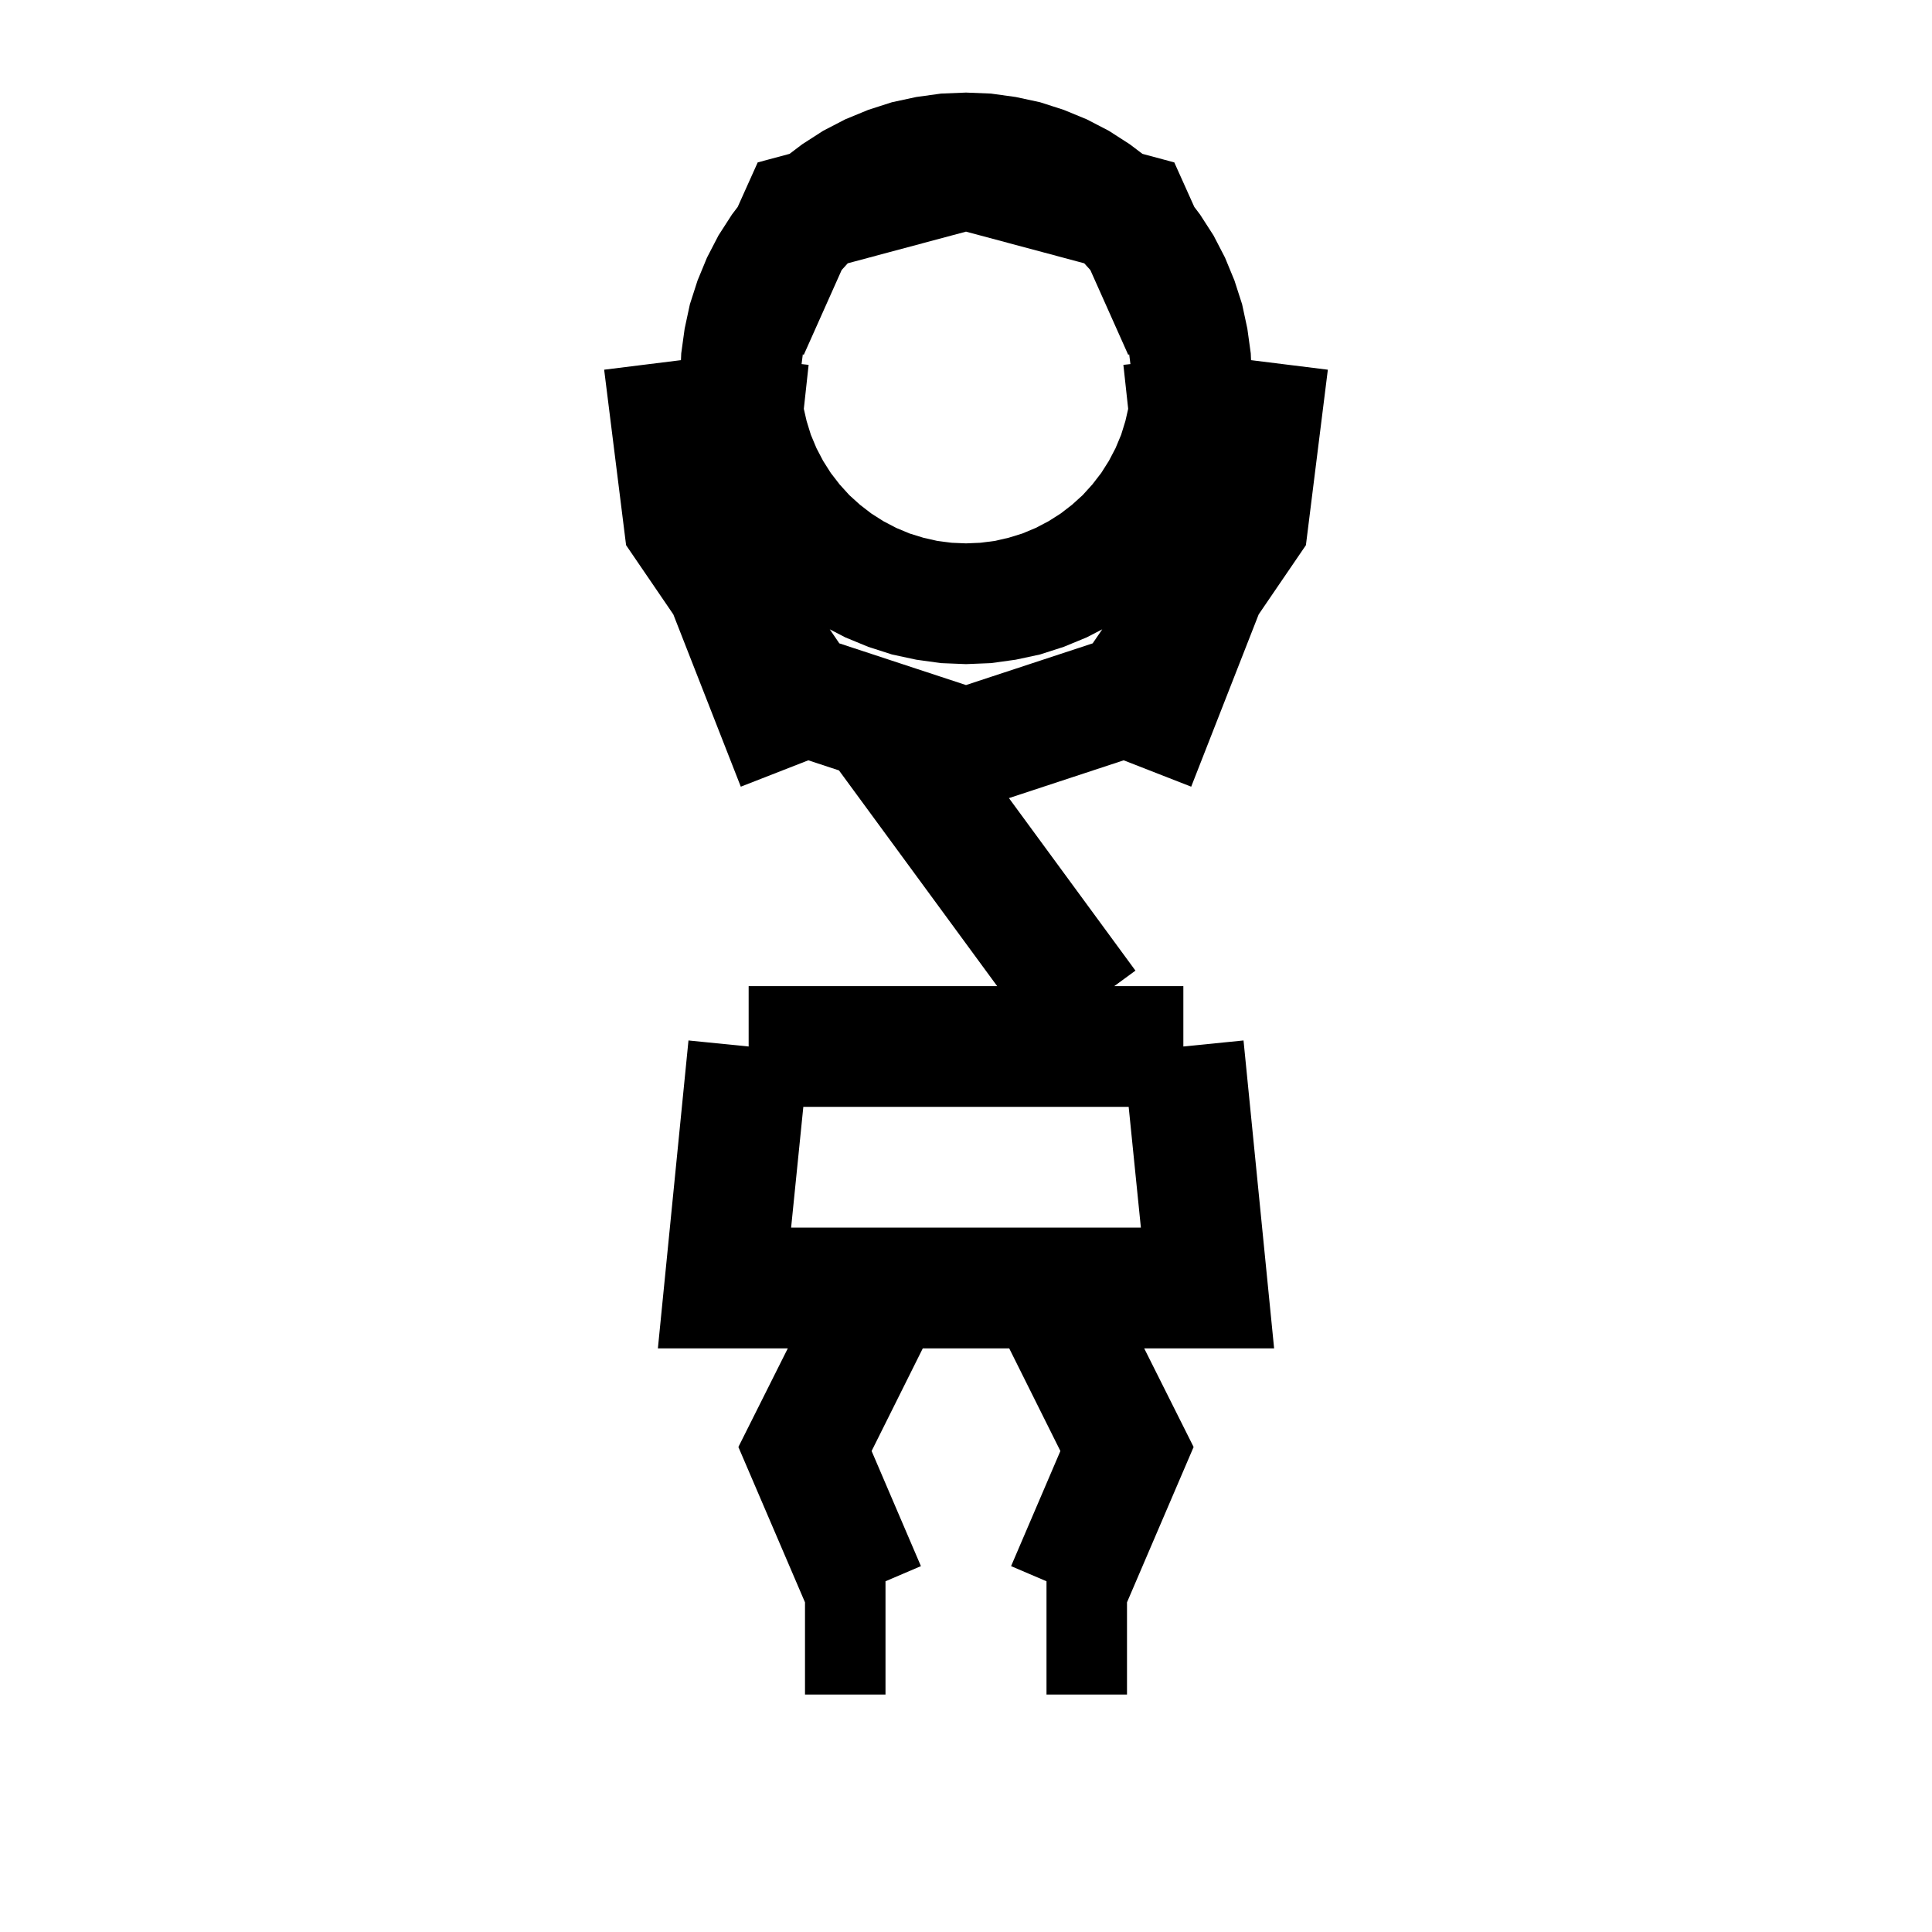
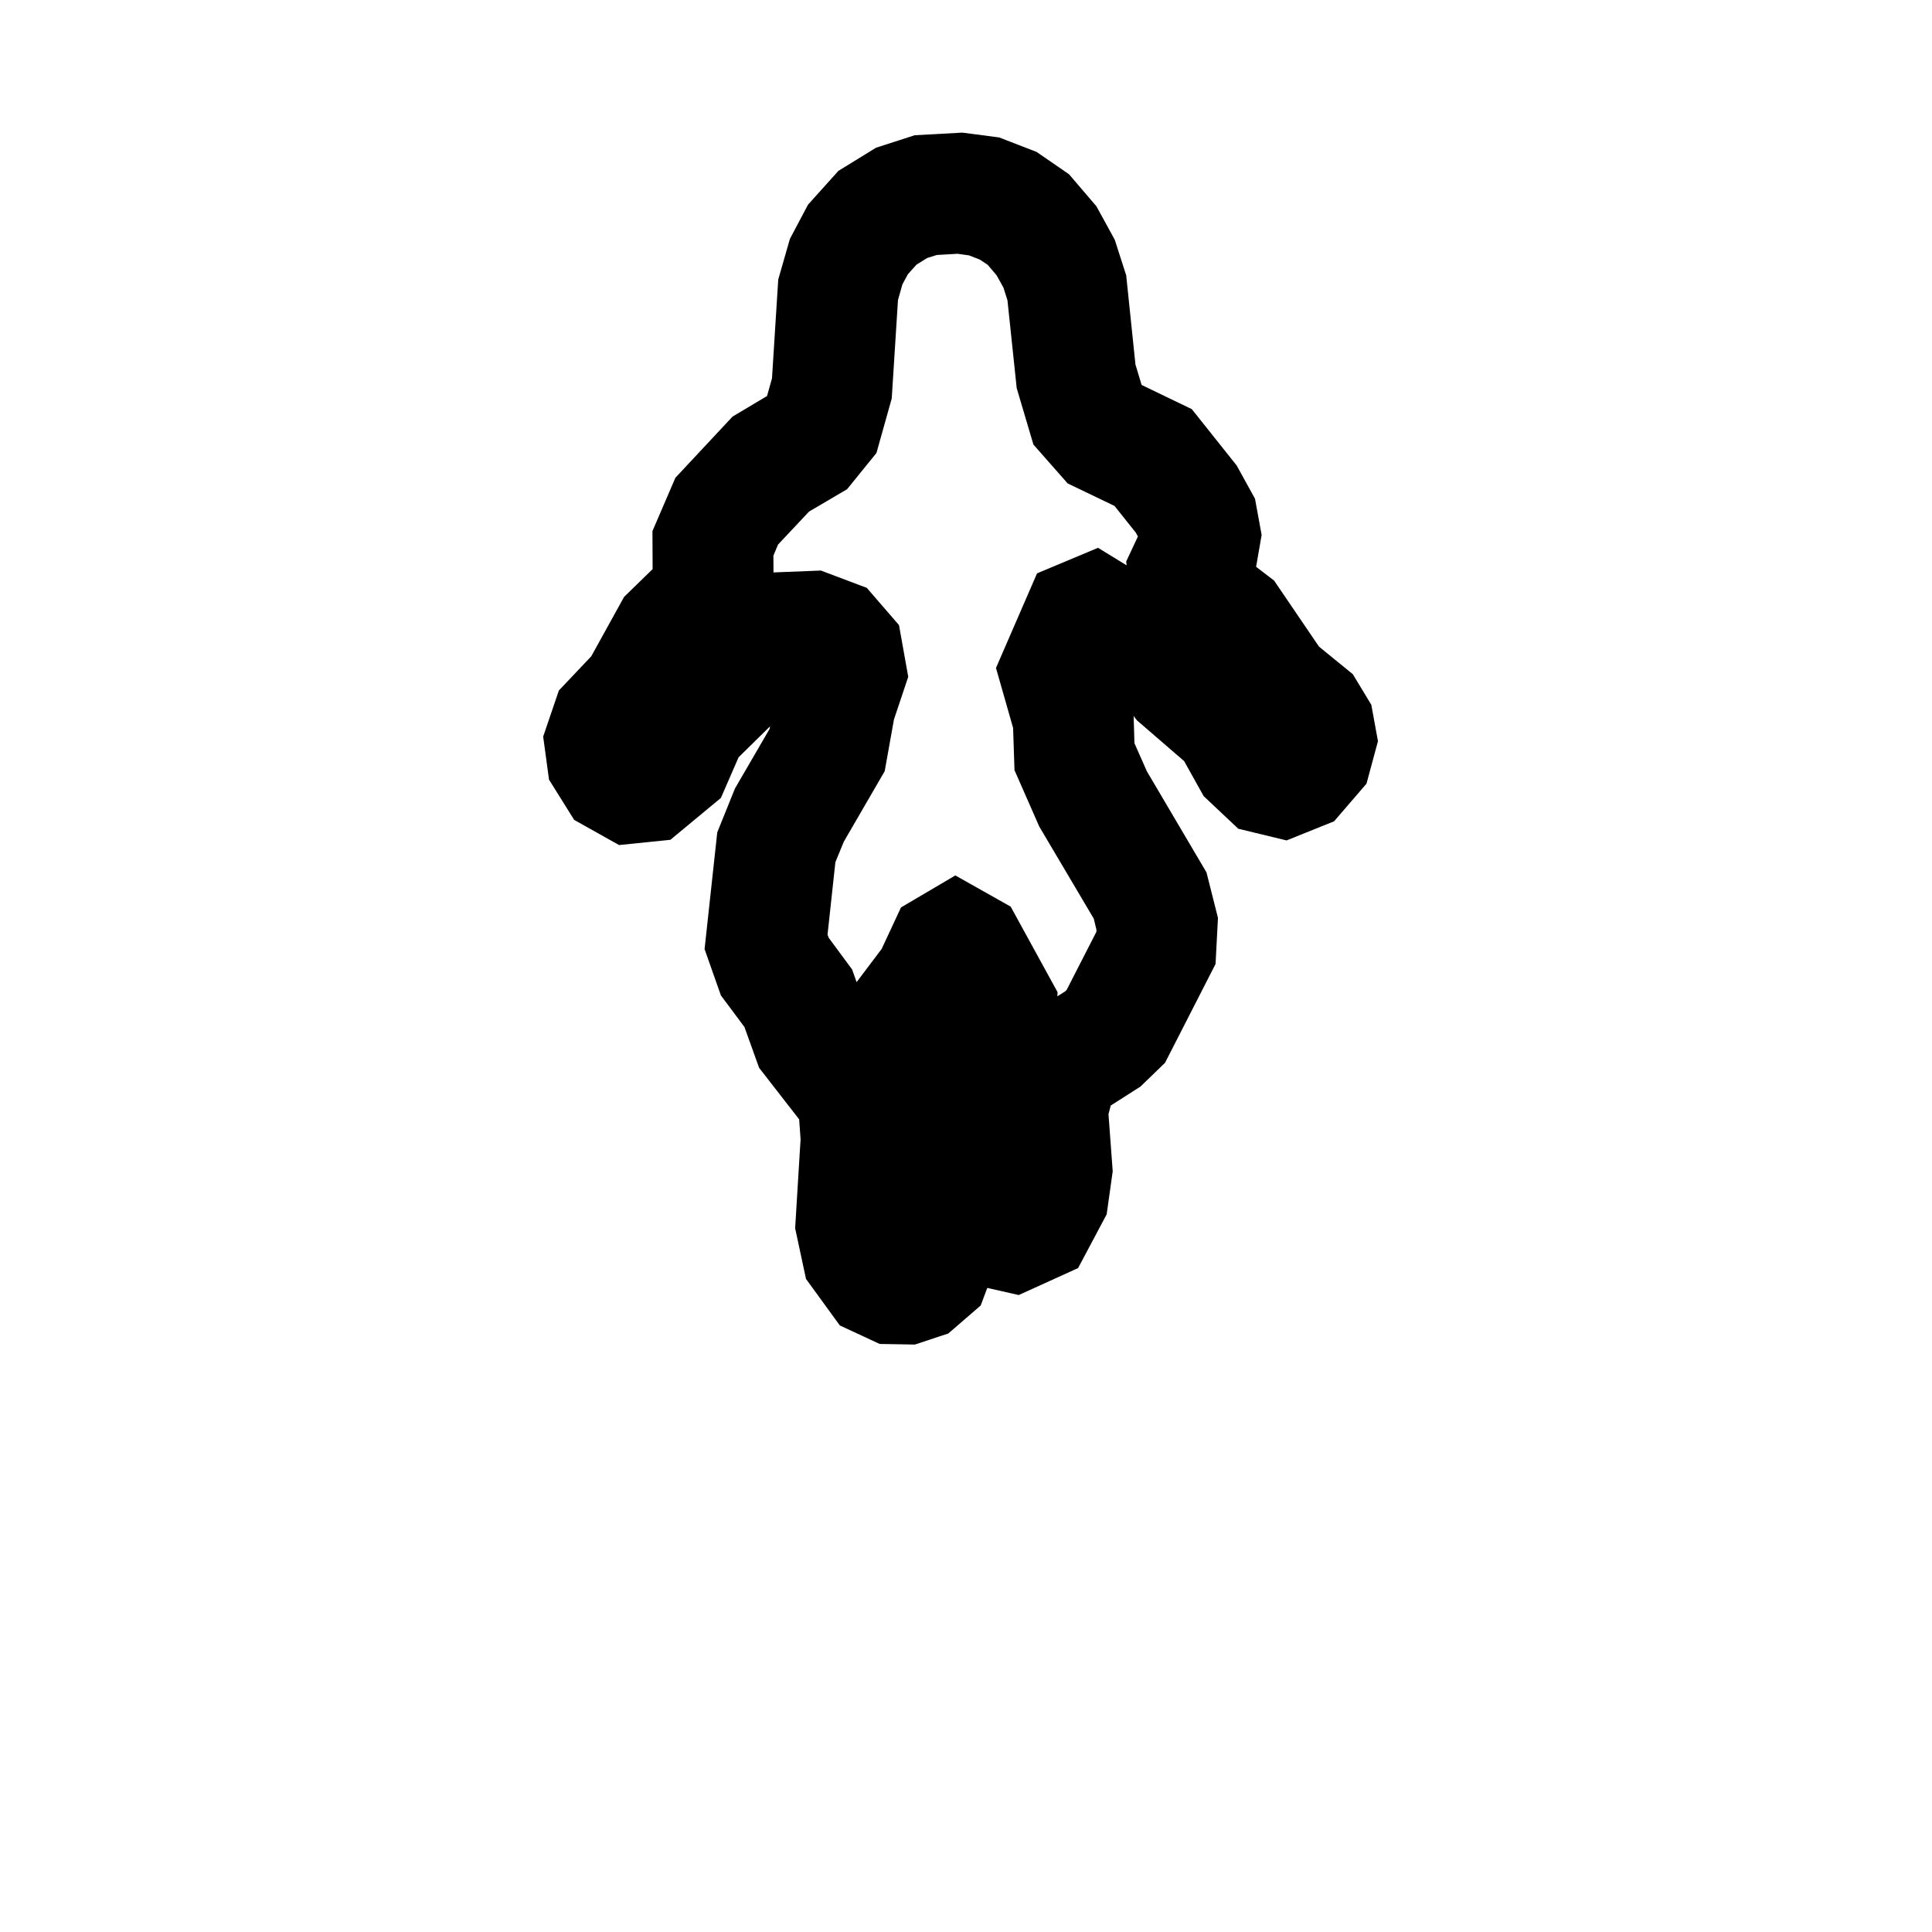
<svg xmlns="http://www.w3.org/2000/svg" width="24" height="24" viewBox="0 0 960 960">
-   <path fill="currentColor" d="M622 188L621.5 200.4L619.8 212.7L617.2 224.8L613.4 236.6L608.7 248L603 259L596.3 269.4L588.8 279.3L580.4 288.4L571.3 296.8L561.4 304.3L551 311L540 316.7L528.6 321.4L516.8 325.2L504.7 327.8L492.4 329.5L480 330L467.6 329.5L455.3 327.8L443.2 325.2L431.4 321.4L420 316.7L409 311L398.6 304.3L388.7 296.8L379.6 288.4L371.2 279.3L363.7 269.4L357 259L351.3 248L346.6 236.6L342.8 224.8L340.2 212.7L338.5 200.4L338 188L338.5 175.6L340.2 163.3L342.8 151.2L346.6 139.4L351.3 128L357 117L363.7 106.6L371.2 96.7L379.6 87.6L388.7 79.2L398.6 71.7L409 65L420 59.3L431.4 54.6L443.2 50.8L455.3 48.2L467.6 46.5L480 46L492.4 46.5L504.7 48.2L516.8 50.8L528.6 54.6L540 59.3L551 65L561.4 71.7L571.3 79.2L580.4 87.6L588.8 96.7L596.3 106.6L603 117L608.7 128L613.4 139.4L617.2 151.2L619.8 163.3L621.5 175.6ZM561.7 180.9L560.8 173.8L559.2 166.8L557.1 160L554.3 153.3L551 147L547.2 141L542.8 135.3L538 130L532.7 125.2L527 120.8L521 117L514.7 113.7L508 110.9L501.2 108.8L494.2 107.2L487.1 106.3L480 106L472.9 106.3L465.8 107.2L458.8 108.8L452 110.9L445.3 113.7L439 117L433 120.8L427.3 125.2L422 130L417.2 135.3L412.8 141L409 147L405.7 153.3L402.9 160L400.8 166.8L399.2 173.8L398.3 180.9L398 188L398.3 195.1L399.2 202.2L400.8 209.2L402.9 216L405.7 222.7L409 229L412.8 235L417.2 240.7L422 246L427.3 250.8L433 255.2L439 259L445.3 262.3L452 265.1L458.8 267.2L465.8 268.8L472.9 269.7L480 270L487.1 269.7L494.2 268.8L501.2 267.2L508 265.1L514.7 262.3L521 259L527 255.2L532.7 250.8L538 246L542.8 240.7L547.2 235L551 229L554.3 222.7L557.1 216L559.2 209.2L560.8 202.2L561.7 195.1L562 188ZM344.6 151.7L376.5 80.7L480 52.9L583.5 80.7L615.4 151.7L560.6 176.3L540.5 131.3L480 115.1L419.5 131.3L399.4 176.3ZM401.8 181.3L390.6 283.9L423.9 369.1L368.1 390.9L329.4 292.1L342.2 174.7ZM617.8 174.7L630.6 292.1L591.9 390.9L536.1 369.1L569.4 283.9L558.2 181.3ZM407.4 316.5L480 340.4L552.6 316.5L571.4 373.5L480 403.6L388.6 373.5ZM454.2 332.3L564.2 482.3L515.8 517.7L405.8 367.7ZM372 490L588 490L588 550L372 550ZM401.9 523L393.1 610L566.9 610L558.1 523L617.9 517L633.1 670L326.9 670L342.1 517ZM373.2 361.9L311.1 270.9L300.2 183.7L359.8 176.3L368.9 249.1L422.8 328.1ZM537.2 328.1L591.1 249.1L600.2 176.3L659.8 183.7L648.9 270.9L586.8 361.9ZM466.8 653.4L433.1 721L457.6 778.2L402.4 801.8L366.9 719L413.2 626.6ZM546.8 626.6L593.1 719L557.6 801.8L502.4 778.2L526.9 721L493.2 653.4ZM400 782L440 782L440 842L400 842ZM520 782L560 782L560 842L520 842Z" />
+   <path fill="currentColor" d="M445.4 607.9L450.9 608L456.7 610.7L456.5 610.5L455.5 605.7L458 565.9L455.7 533.8L430.4 501.4L423.4 481.7L411.8 466L411.2 464.4L415.1 428.4L419.3 418.2L439.6 383.2L444.2 357.5L451.3 336.3L446.7 310.6L430.7 292.1L407.9 283.5L380.2 284.6L362.4 291L349 304L339.5 319.2L316.6 341.7L308.9 359.5L308.9 359.5L320.4 358.3L328 362.6L330.5 366.6L331.2 372L330.3 374.9L342.6 361.9L358.3 333.4L379.8 312.5L384.4 293.5L384.3 276.1L386.6 270.6L402 254.2L420.9 243.1L435.5 225.1L443.1 198L446.2 149.1L448.4 141.3L451.1 136.3L455.4 131.5L460.7 128.2L465.5 126.7L475.8 126.1L481.5 126.9L486.9 129L490.8 131.6L495.2 136.8L498.6 142.9L500.6 149.2L505.2 192.9L513.5 220.9L530.5 240.2L553.8 251.4L564.4 264.7L566.3 268.2L566 266.2L566.2 264.9L559.6 279L562.5 304.1L575.1 319.7L588.9 330.2L610.6 362.3L626.3 375L624.4 371.8L623.3 365.7L624.6 360.6L627 357.9L634.7 354.8L644.7 357.2L646 358.4L635.6 339.7L609.1 316.7L591 292.7L573.2 283.2L561.1 281.7L545.6 272.2L515.3 284.9L494.9 331.9L503.4 361.7L504.1 382.7L516.4 410.7L543.5 456.5L544.8 461.9L544.8 463L530 491.9L529.3 492.6L509.9 504.9L497.4 520.1L490.3 548.4L492.6 580L492 584.6L492.3 583.9L499.8 580.5L507.9 582.4L510.6 584.6L510.2 584L509.5 581L511.3 562.2L510.9 530.3L510.3 531.9L524.4 516.1L525.5 493L502.2 450.5L474.7 435L447.7 450.9L438.1 471.5L425.2 488.6L420.3 514.7L424.2 538.2L437.4 555.6L437.7 556.5L438.2 608.7L436.5 613.3L441 609.4ZM471.2 662.6L487.3 648.7L498.3 619.3L497.6 545.5L490.6 526.4L481 513.8L481.2 515.3L481.6 513.4L489.7 502.5L494.2 493.1L475.3 504.3L457.8 494.4L464.8 507L465.5 491.9L458.1 500.1L450.7 519.7L451.3 559.8L448.9 585L453.7 606L463.5 623.4L480.2 637.6L506.2 643.5L535.7 630.1L549.9 603.4L552.9 582L550.8 553.6L552.3 547.9L550.1 550.5L566.7 539.9L578.9 528.1L604 479L605.2 456.1L599.5 433.5L569.9 383.3L563.7 369.3L563.2 352.3L558.5 336.1L560.7 331L540.4 339.4L540.9 339.8L554.8 341.4L551 339.4L564.9 357.9L588.4 378.2L598.1 395.6L615.3 411.8L639.3 417.6L662.9 408.1L679 389.4L684.7 368.3L681.4 350.2L672.2 335L655.4 321.3L633.1 288.5L617.2 276.3L620.1 279.9L621.1 289L623.9 283.1L626.9 265.8L623.6 247.8L614.5 231.3L592.2 203.3L567.5 191.4L567.2 191.1L564.2 181.1L559.6 136.8L553.9 119.1L544.8 102.5L531.2 86.6L515.1 75.5L496.5 68.3L478.2 65.9L454.5 67.2L435.3 73.4L416.6 84.9L401.5 101.7L392.5 118.7L386.7 138.9L383.6 188L381.1 196.9L381.1 196.8L364 207L335.6 237.4L324.2 263.9L324.3 286.5L325.6 281.5L310.1 296.6L293.8 326.1L277.7 343.1L269.9 366L272.8 387.4L285.3 407.4L307.6 419.9L333.1 417.3L358.2 396.5L367 376.3L386.5 357.1L396 342L394.9 343L391.8 344.2L398.1 343.9L395.3 342.9L390.6 337.4L389.5 331.7L385.9 342.5L382.4 362.2L365.2 391.8L356.4 413.6L350.1 471.6L358.2 494.6L369.9 510.3L377.2 530.6L397.1 556.2L397.8 566.1L395.1 610.3L400.5 635.5L417.3 658.6L437.1 667.8L454.6 668.1Z" />
</svg>
